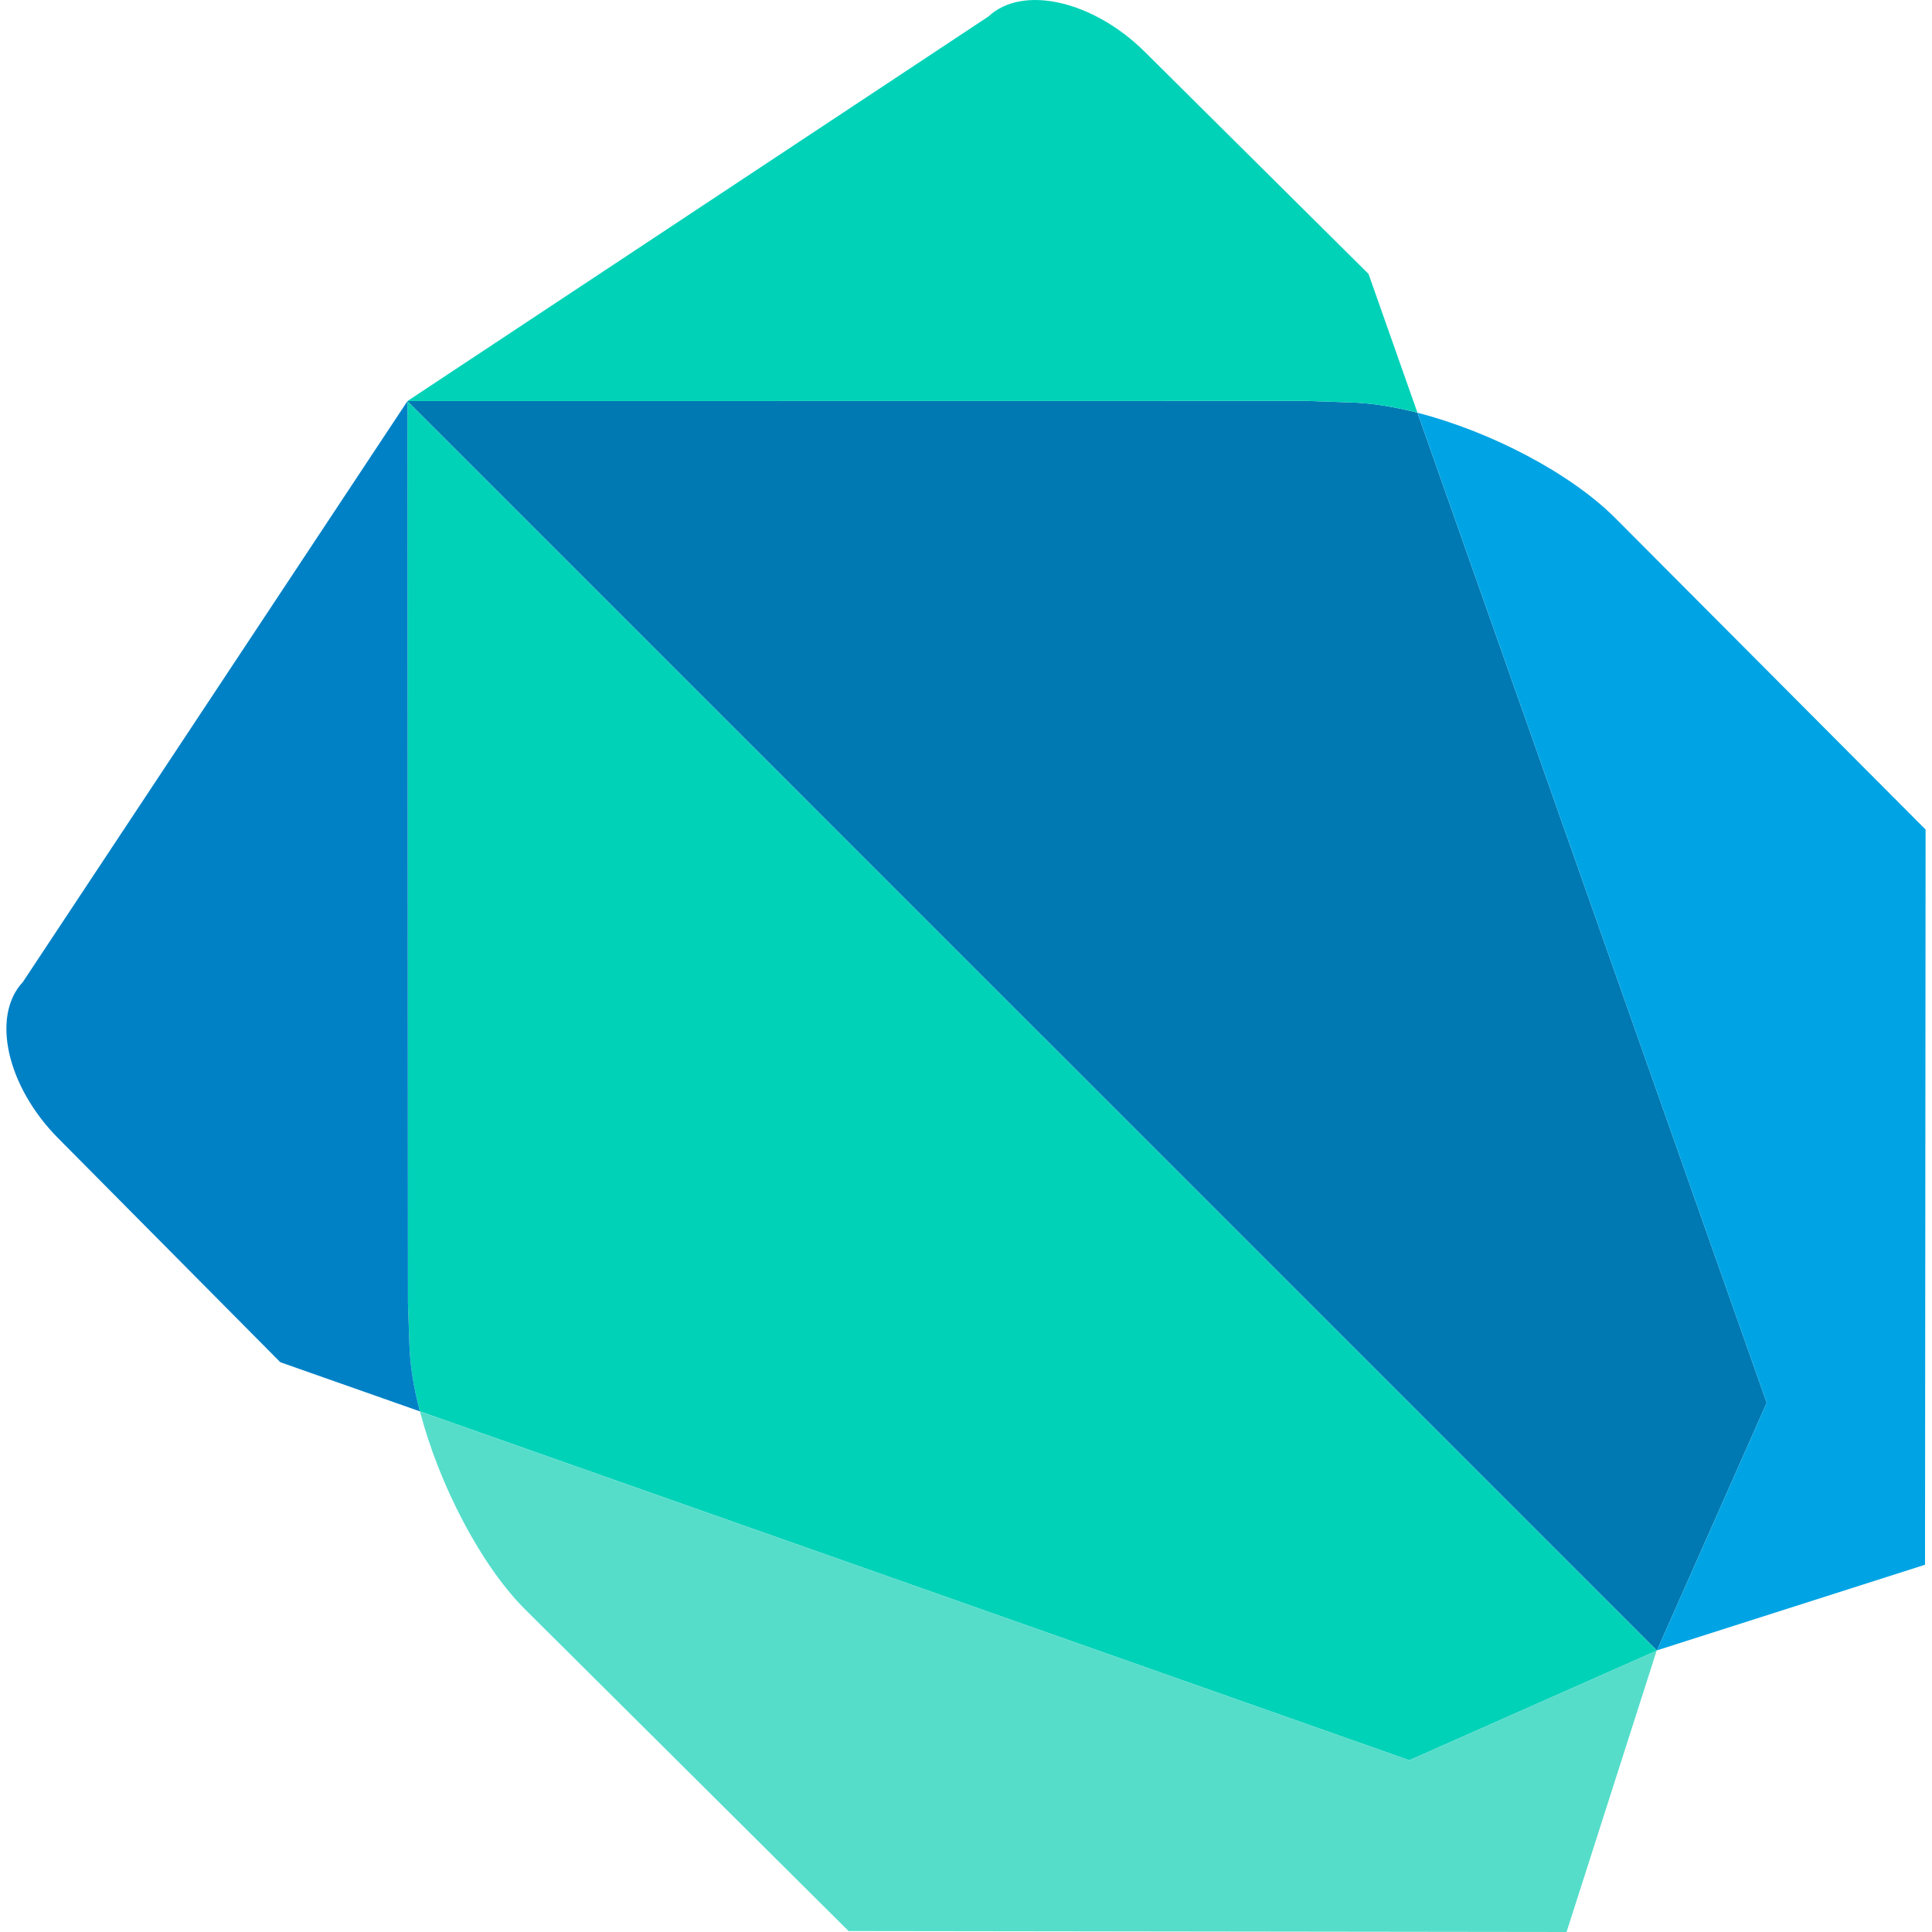
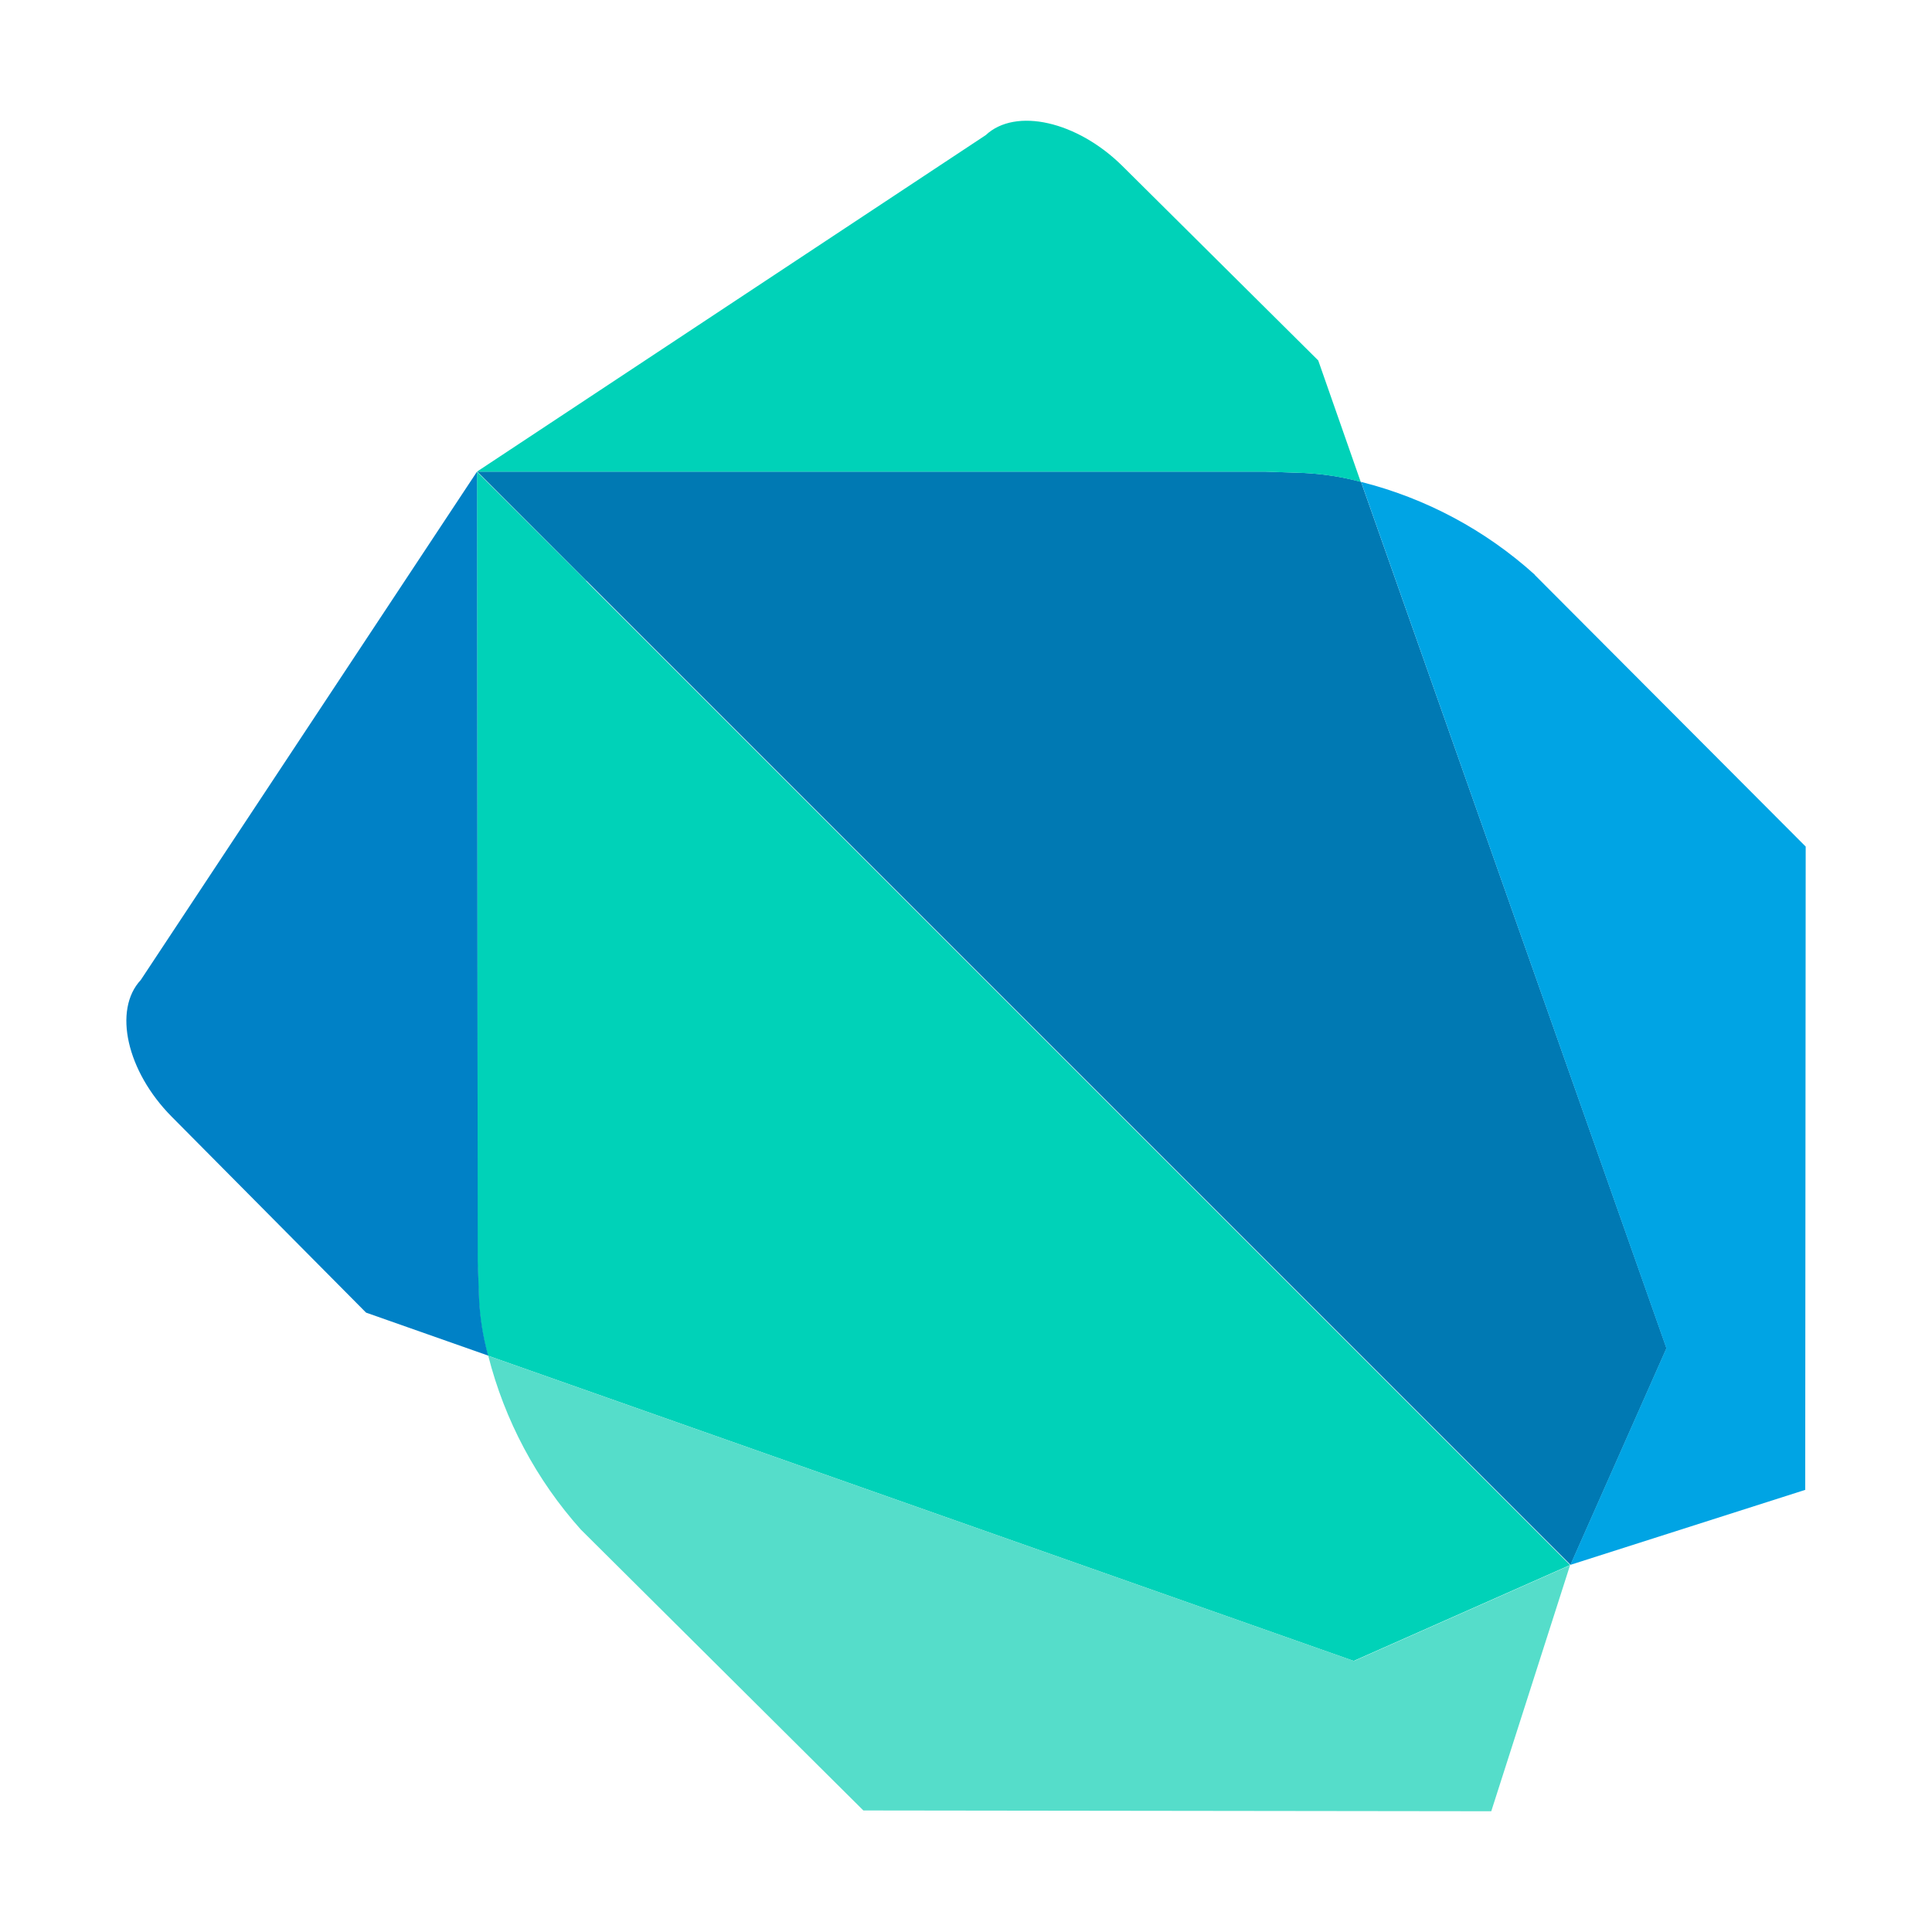
- <svg xmlns="http://www.w3.org/2000/svg" width="256" height="256" viewBox="0 0 256 256" preserveAspectRatio="xMidYMid">
-   <path d="M70.534 69.696L53.988 53.15l.07 119.6.198 5.59c.082 2.63.57 5.598 1.384 8.674l131.104 46.23 32.772-14.52.012-.04L70.534 69.696" fill="#00D2B8" />
-   <path d="M55.64 187.014l.008.008c-.008-.054-.036-.114-.036-.17 0 .056.008.108.028.162zm163.876 31.71l-32.772 14.52-131.096-46.222c2.504 9.608 8.048 20.408 14.014 26.314l42.784 42.54 95.13.124 11.952-37.316-.012.04z" fill="#55DDCA" />
-   <path d="M3.034 130.116c-4.236 4.522-2.132 13.85 4.688 20.722L37.14 180.5l18.5 6.514c-.814-3.076-1.302-6.044-1.384-8.674l-.198-5.59-.07-119.6-50.954 76.966z" fill="#0081C6" />
-   <path d="M187.82 54.686c-3.076-.786-6.026-1.272-8.7-1.356l-5.908-.204-119.224.016 165.556 165.542h.014l14.54-32.804L187.82 54.686" fill="#0079B3" />
-   <path d="M187.67 54.654c.064.014.114.032.156.038l-.006-.006c-.036-.018-.086-.018-.15-.032zm26.448 14.078c-6.008-6.058-16.666-11.564-26.292-14.04l46.272 131.188-14.54 32.804h-.014l35.532-11.348.076-97.416-41.034-41.188z" fill="#00A4E4" />
-   <path d="M181.338 36.298L151.684 6.862c-6.858-6.794-16.19-8.908-20.7-4.684L53.988 53.142l119.224-.016 5.908.204c2.674.084 5.624.57 8.7 1.356l-6.482-18.388z" fill="#00D2B8" />
+ <svg xmlns="http://www.w3.org/2000/svg" viewBox="0 0 32 32">
+   <path d="M9.715 9.623L7.9 7.813l.008 13.081.022.611a4.314 4.314 0 0 0 .151.949l14.34 5.056 3.584-1.588-16.3-16.3" fill="#00d2b8" />
+   <path d="M8.086 22.455a.134.134 0 0 1 0-.019.05.05 0 0 0 0 .018zm17.924 3.468l-3.584 1.588-14.339-5.055a6.844 6.844 0 0 0 1.533 2.878l4.68 4.653L24.7 30l1.307-4.081z" fill="#55ddca" />
+   <path d="M2.332 16.231c-.463.495-.233 1.515.513 2.266l3.218 3.244 2.023.712a4.314 4.314 0 0 1-.151-.949l-.022-.611L7.9 7.813z" fill="#0081c6" />
+   <path d="M22.543 7.981a4.479 4.479 0 0 0-.952-.148l-.646-.022H7.905l18.108 18.108 1.59-3.588-5.06-14.35" fill="#0079b3" />
+   <path d="M22.527 7.978h.017-.016zm2.893 1.54a6.75 6.75 0 0 0-2.876-1.536L27.6 22.331l-1.59 3.588 3.89-1.242.008-10.655-4.488-4.5z" fill="#00a4e4" />
+   <path d="M21.834 5.97l-3.243-3.22c-.75-.743-1.771-.974-2.264-.512L7.9 7.812h13.04l.646.022a4.479 4.479 0 0 1 .952.148l-.704-2.012z" fill="#00d2b8" />
</svg>
